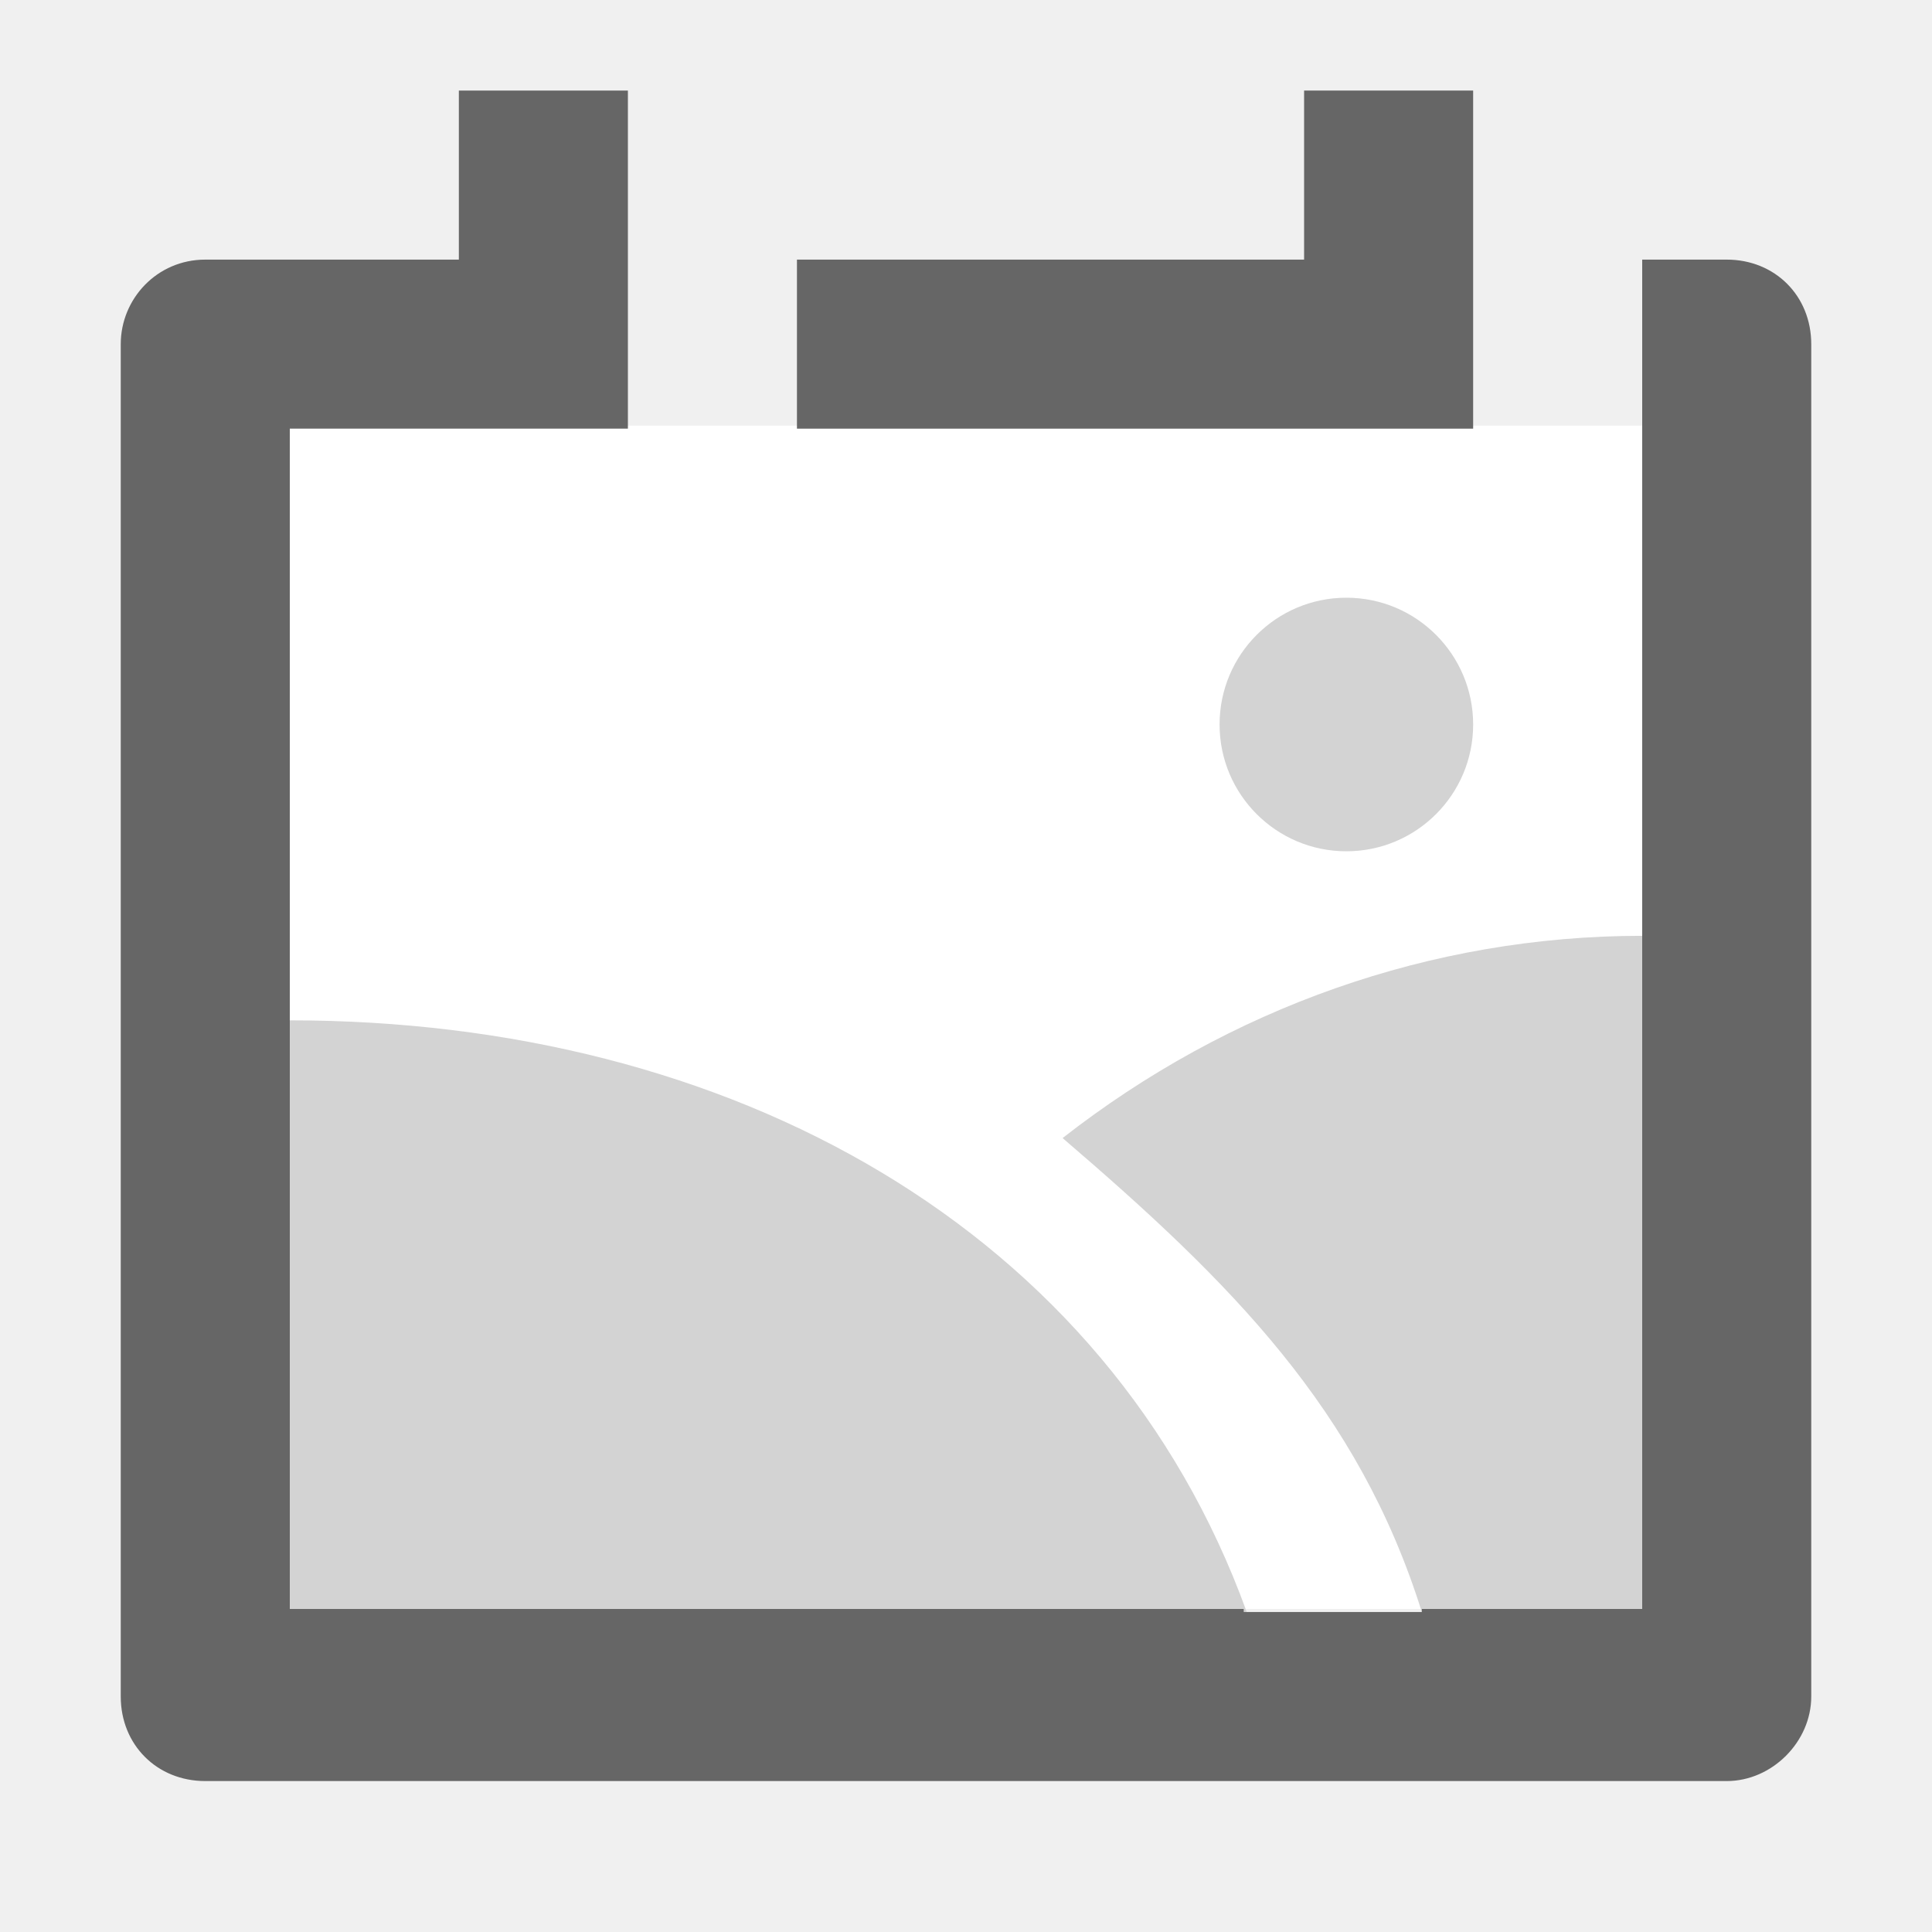
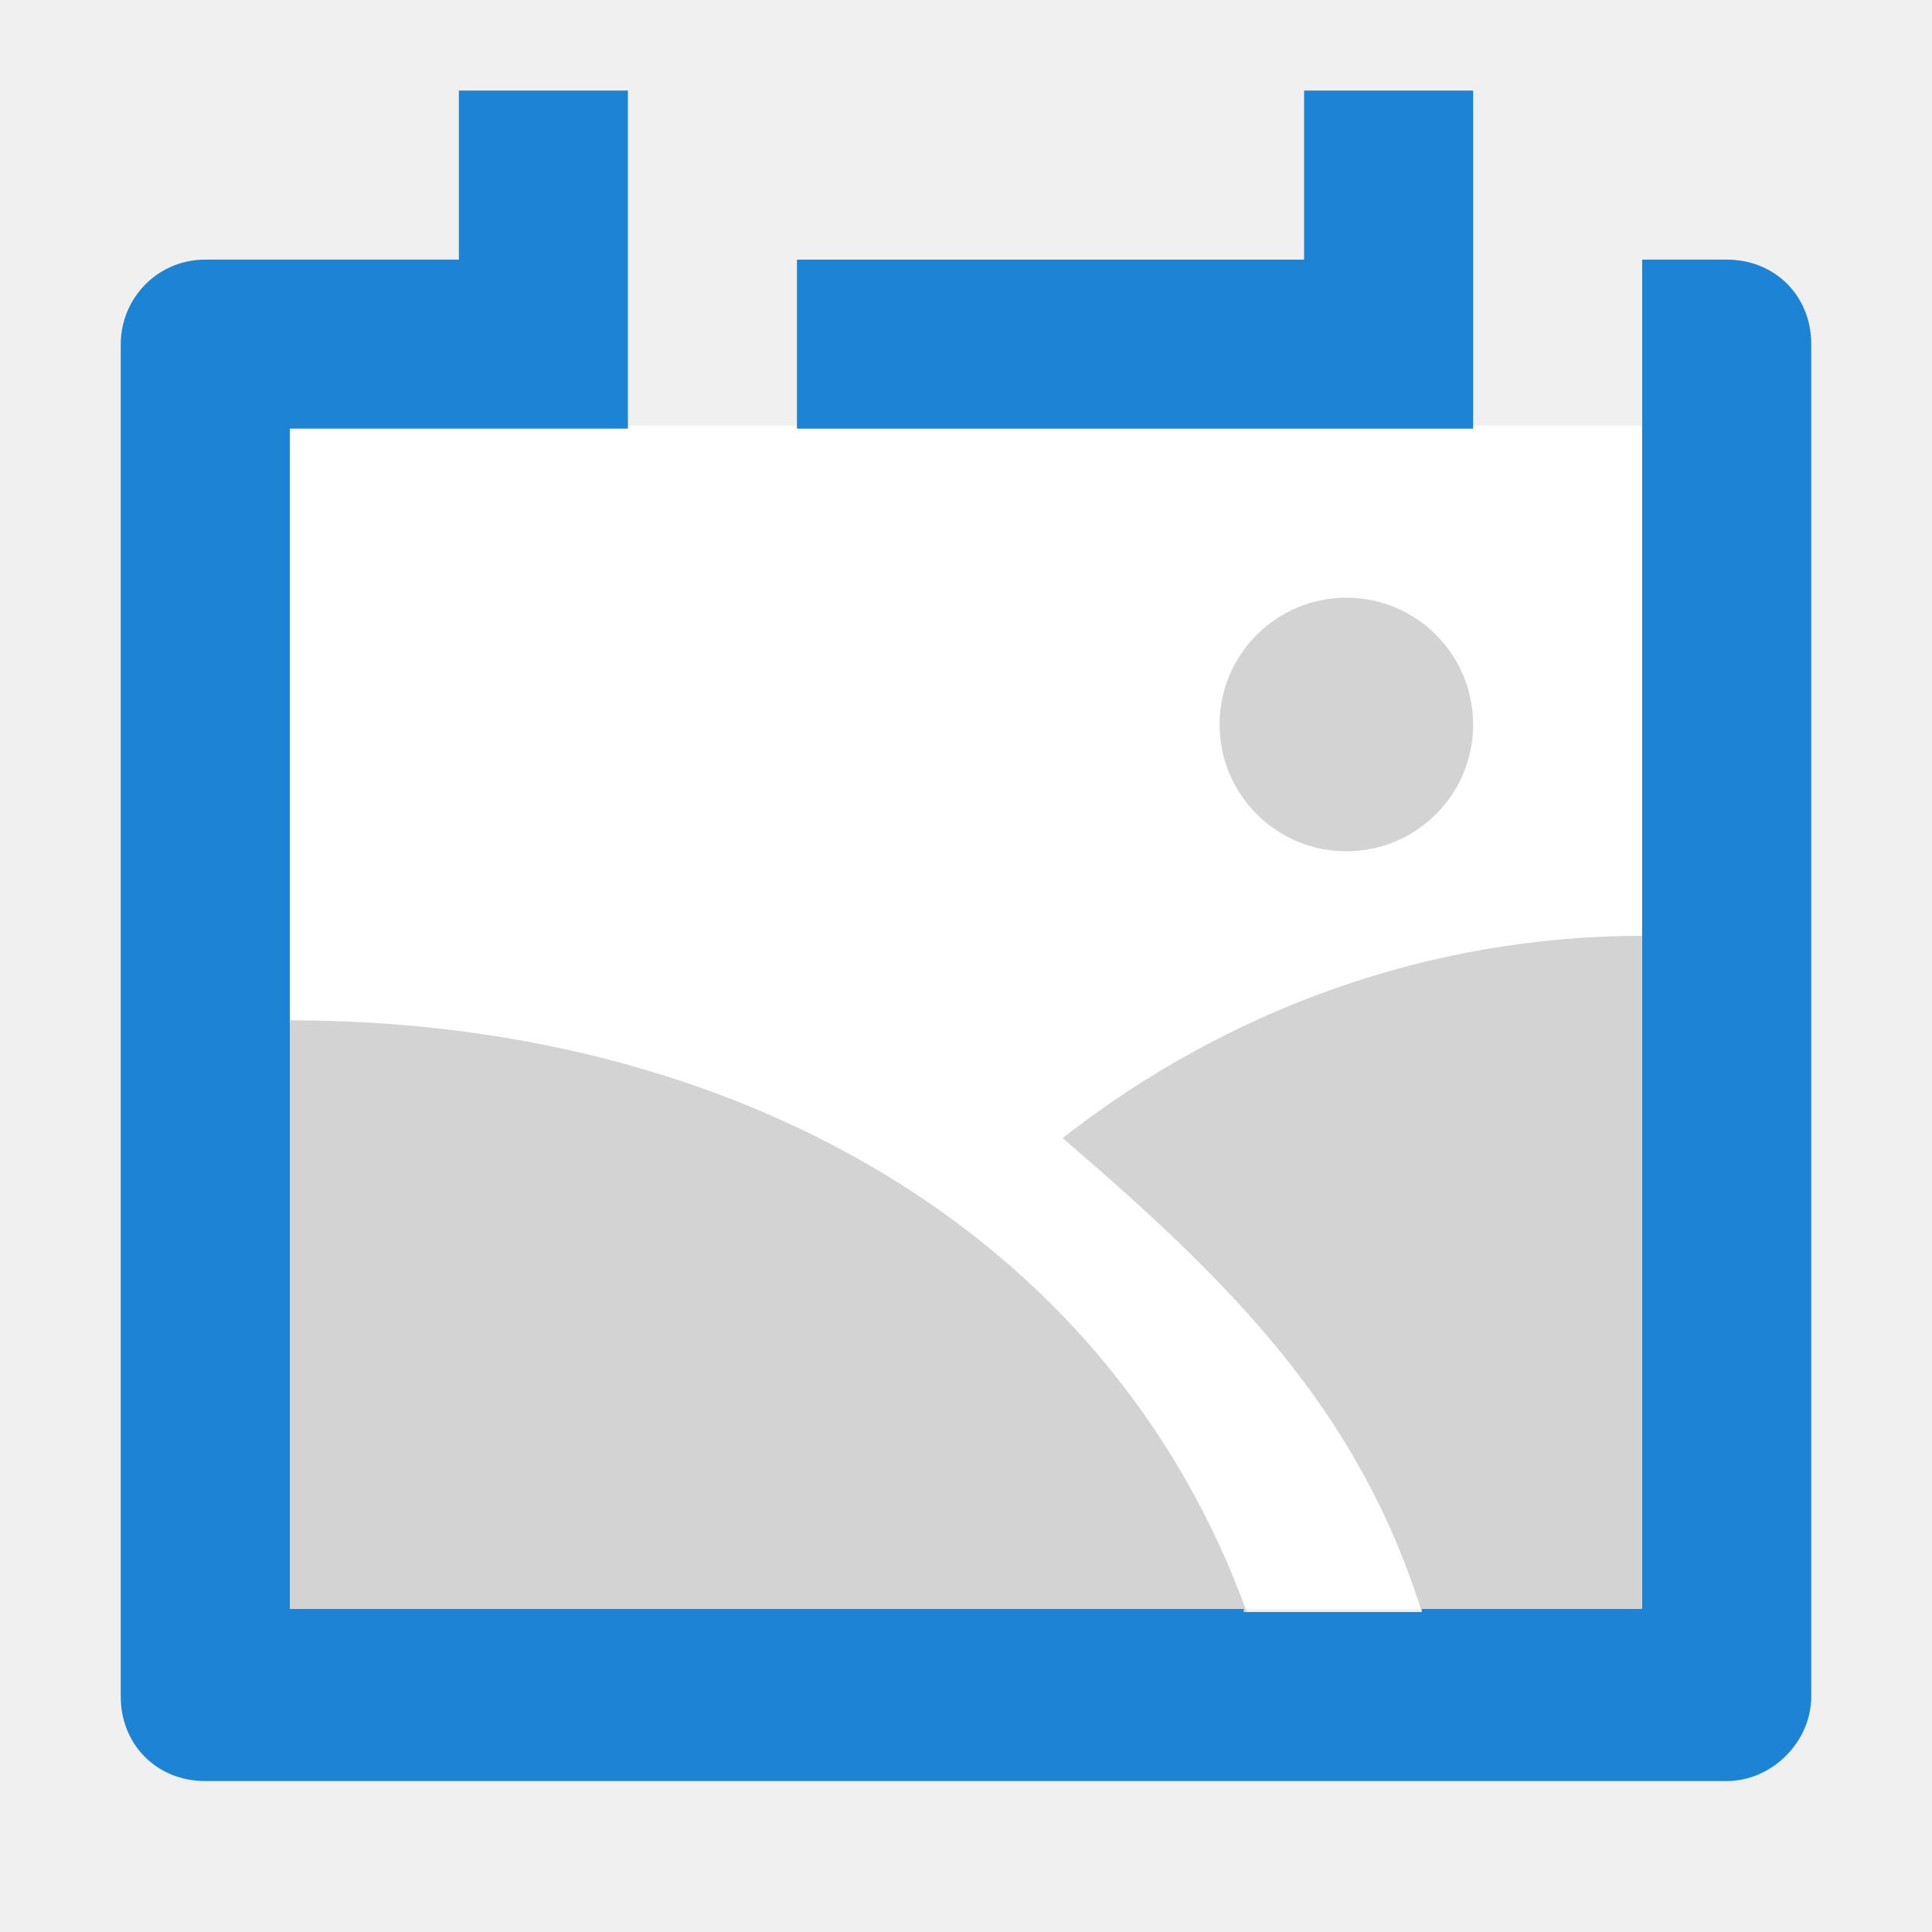
<svg xmlns="http://www.w3.org/2000/svg" viewBox="0 0 64 64" width="64" height="64">
  <path fill="#fff" d="M9.6 14.1h44.8v39.2H9.6z" />
  <path fill="#d3d3d3" d="M9.6 33.8v19.6h31.7C36.7 40.7 24.2 33.8 9.6 33.8zM47.1 53.4h7.3V31c-7 0-13.7 2.4-19.2 6.7 5.6 4.8 9.8 9 11.9 15.7z" />
-   <path fill="#666" d="M48.8 3h-5.6v5.6H26.4v5.6h22.4z" />
-   <path fill="#666" d="M57.2 8.6h-2.8v44.7h-7.3v.1h-5.9v-.1H9.6V14.2h11.2V3h-5.6v5.6H6.8C5.2 8.6 4 9.9 4 11.4v44.8C4 57.8 5.2 59 6.8 59h50.4c1.5 0 2.8-1.3 2.8-2.8V11.4c0-1.6-1.2-2.8-2.8-2.8z" />
+   <path fill="#1d83d4" d="M48.8 3h-5.6v5.6H26.4v5.6h22.4z" />
+   <path fill="#1d83d4" d="M57.2 8.6h-2.8v44.7h-7.3v.1h-5.9v-.1H9.6V14.2h11.2V3h-5.6v5.6H6.8C5.2 8.6 4 9.9 4 11.4v44.8C4 57.8 5.2 59 6.8 59h50.4c1.5 0 2.8-1.3 2.8-2.8V11.4c0-1.6-1.2-2.8-2.8-2.8z" />
  <circle fill="#d3d3d3" cx="44.6" cy="24" r="4.2" />
</svg>
